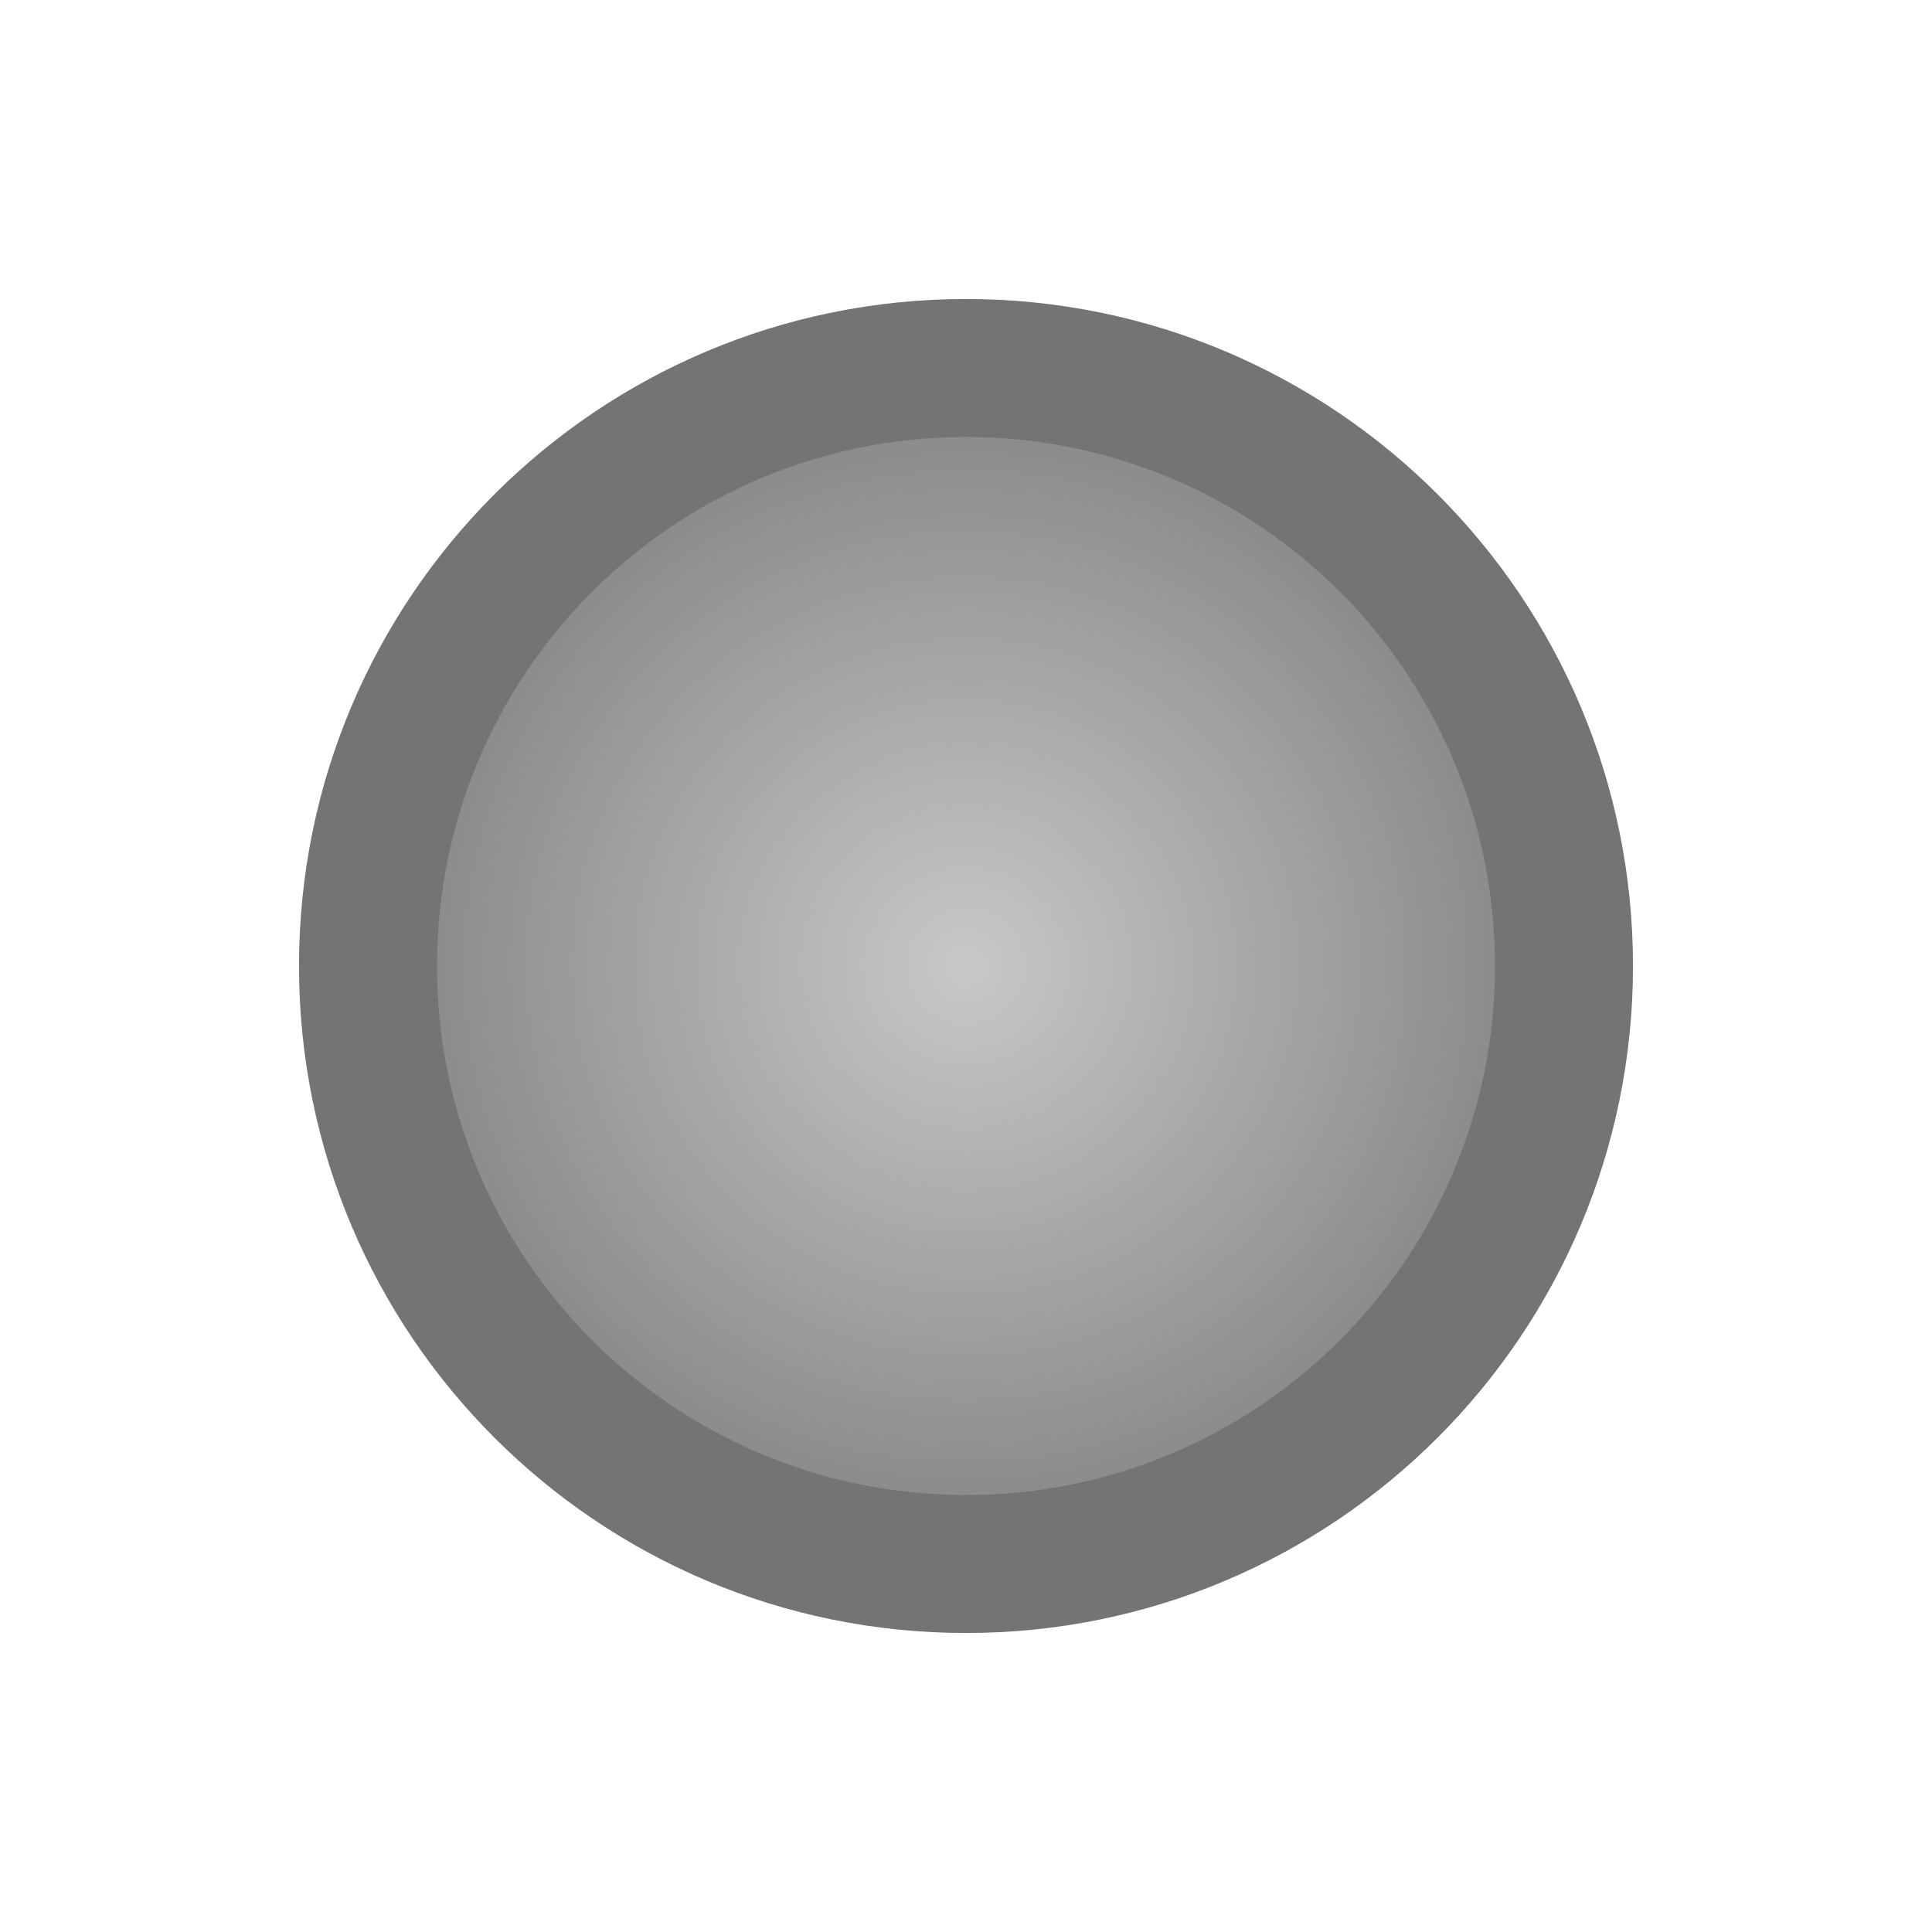
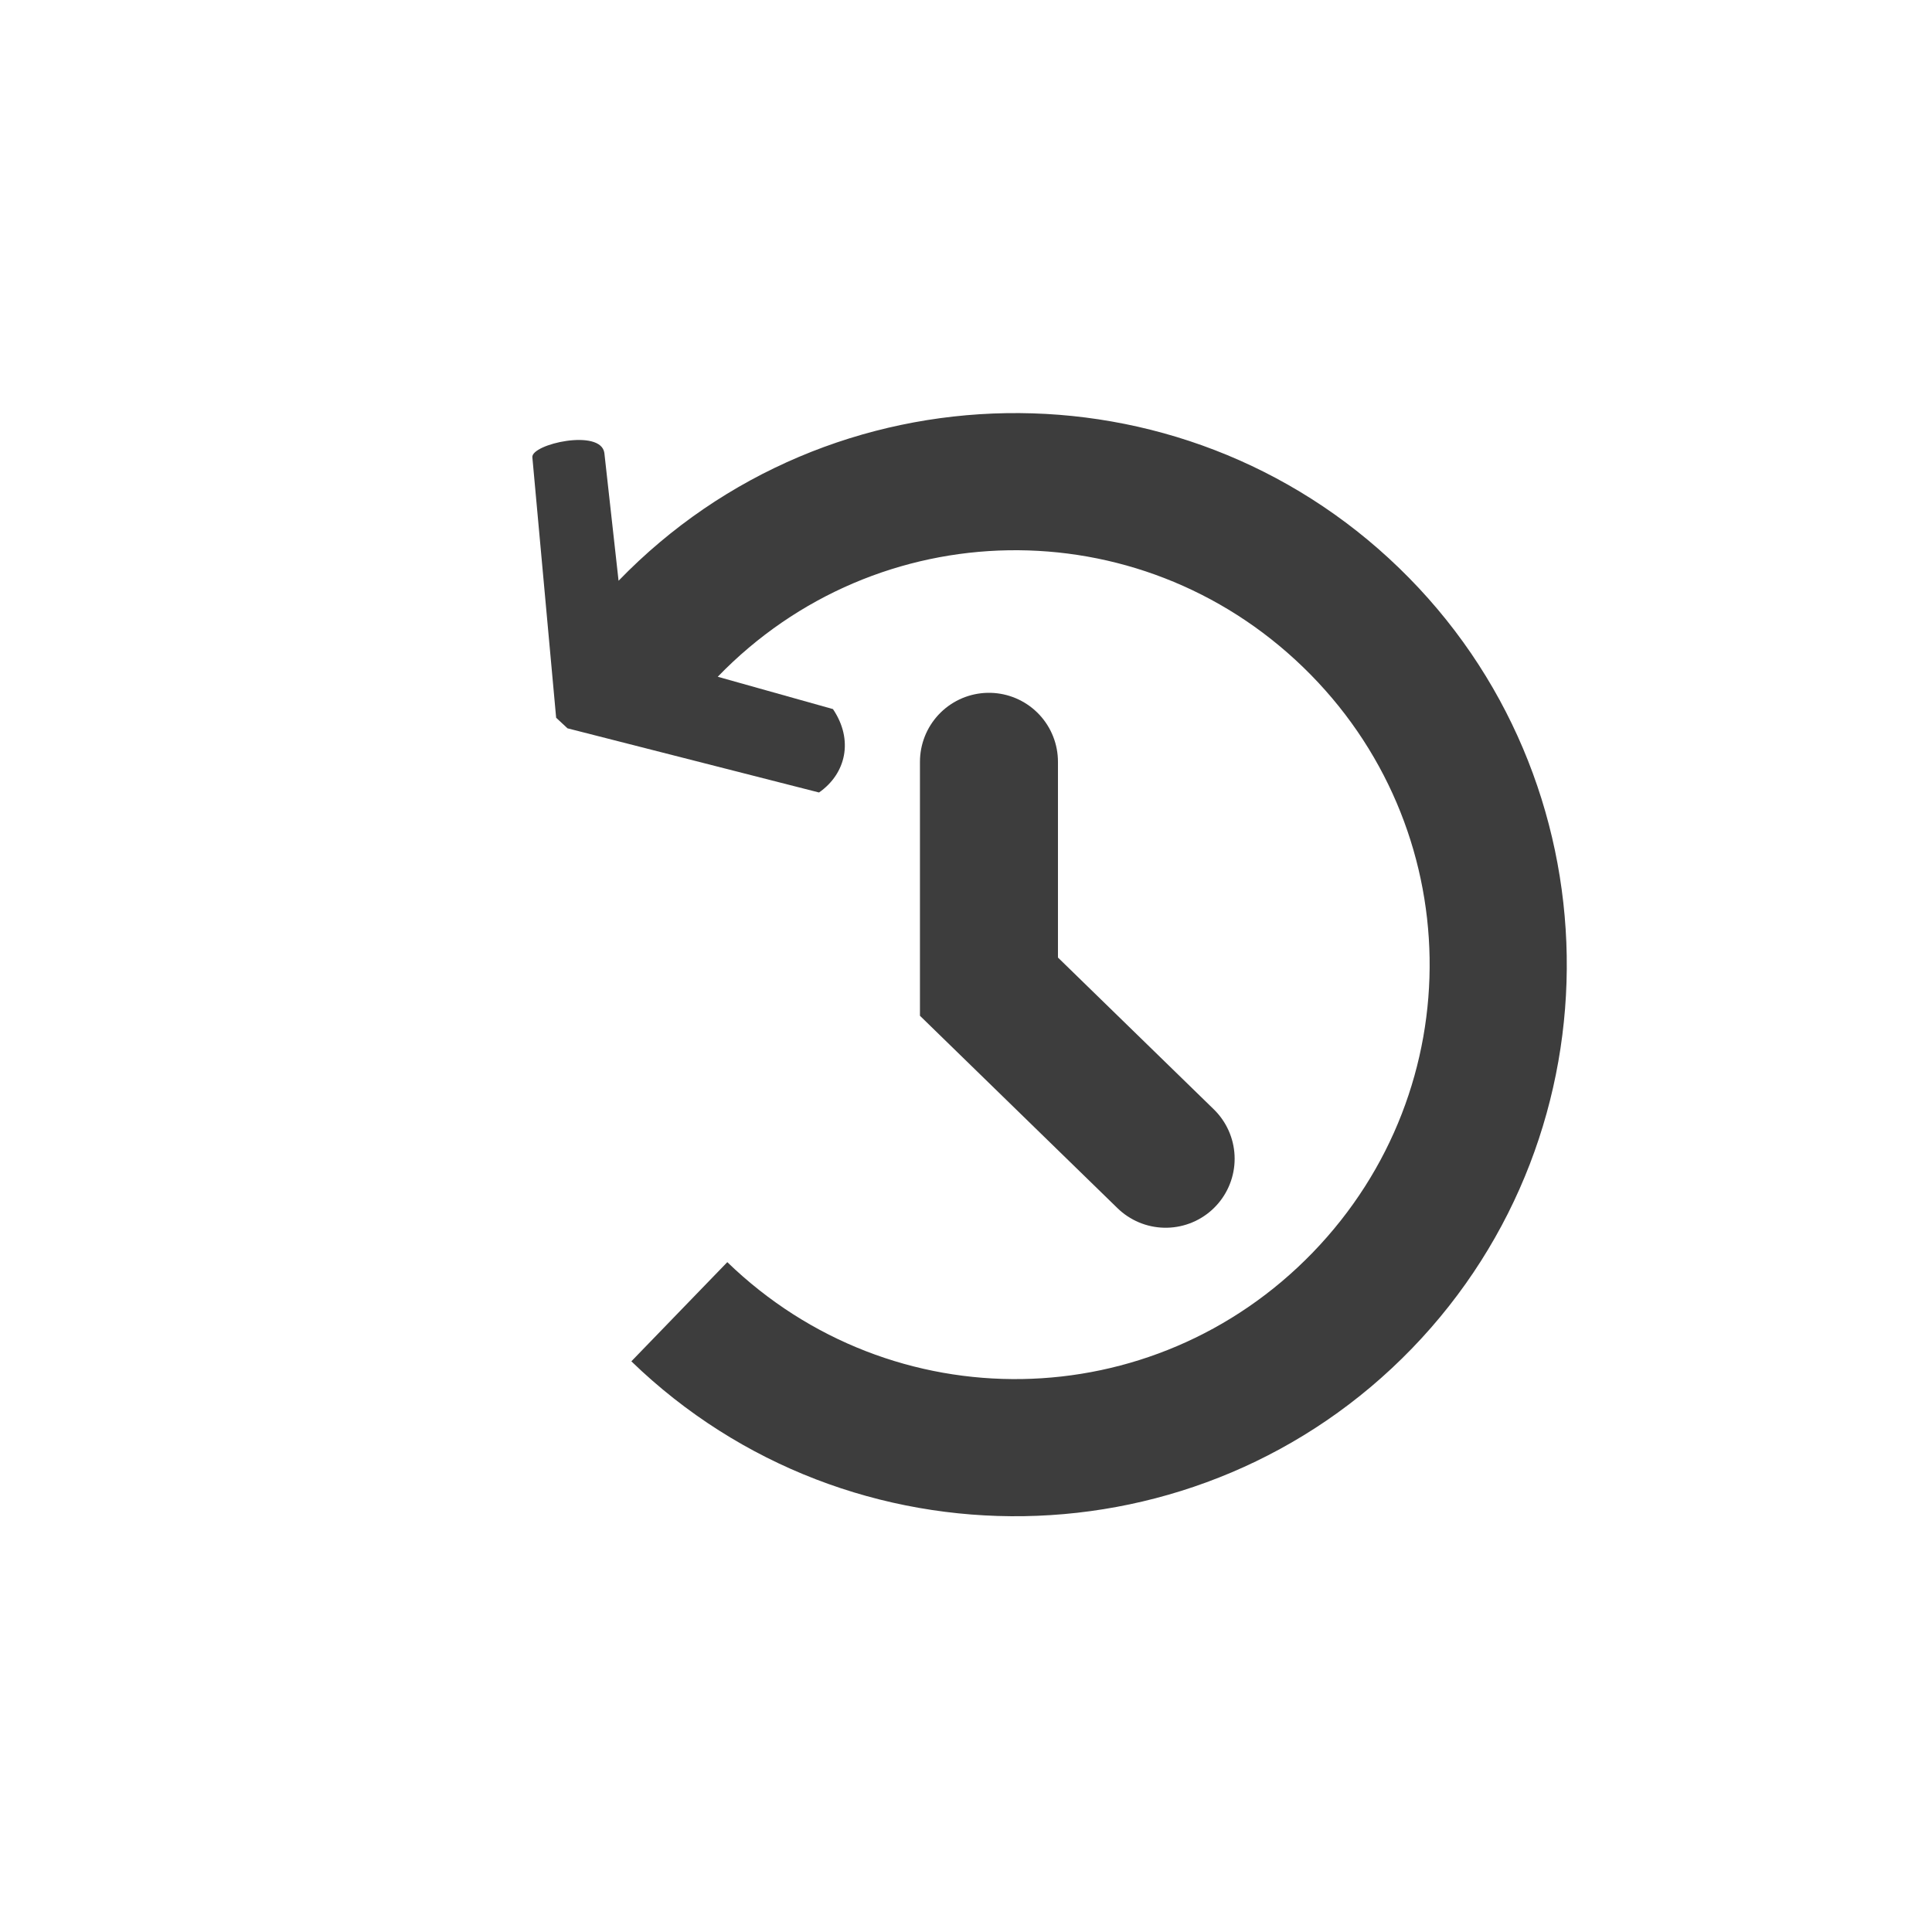
- <svg xmlns="http://www.w3.org/2000/svg" xmlns:xlink="http://www.w3.org/1999/xlink" version="1.1" id="Layer_1" x="0px" y="0px" width="42px" height="42px" viewBox="0 0 42 42" xml:space="preserve">
-   <defs id="defs7">
-     <linearGradient id="linearGradient856">
-       <stop style="stop-color:#c8c8c8;stop-opacity:1" offset="0" id="stop852" />
-       <stop style="stop-color:#8c8c8c;stop-opacity:1" offset="1" id="stop854" />
-     </linearGradient>
-     <radialGradient xlink:href="#linearGradient856" id="radialGradient858" cx="20.917" cy="21.058" fx="20.917" fy="21.058" r="19.176" gradientUnits="userSpaceOnUse" gradientTransform="matrix(0.6033009,0,0,0.5954258,8.380781,8.461498)" />
-   </defs>
-   <circle style="fill:url(#radialGradient858);fill-opacity:1;stroke:#747474;stroke-width:3;stroke-linecap:round;stroke-linejoin:round;stroke-opacity:1;stroke-miterlimit:4;stroke-dasharray:none" id="path842" cx="21" cy="21" r="13" />
+ <svg xmlns="http://www.w3.org/2000/svg" version="1.1" id="Layer_1" x="0px" y="0px" width="42px" height="42px" viewBox="0 0 42 42" xml:space="preserve">
+   <defs id="defs7" />
+   <path style="color:#000000;font-style:normal;font-variant:normal;font-weight:normal;font-stretch:normal;font-size:medium;line-height:normal;font-family:sans-serif;font-variant-ligatures:normal;font-variant-position:normal;font-variant-caps:normal;font-variant-numeric:normal;font-variant-alternates:normal;font-variant-east-asian:normal;font-feature-settings:normal;font-variation-settings:normal;text-indent:0;text-align:start;text-decoration:none;text-decoration-line:none;text-decoration-style:solid;text-decoration-color:#000000;letter-spacing:normal;word-spacing:normal;text-transform:none;writing-mode:lr-tb;direction:ltr;text-orientation:mixed;dominant-baseline:auto;baseline-shift:baseline;text-anchor:start;white-space:normal;shape-padding:0;shape-margin:0;inline-size:0;clip-rule:nonzero;display:inline;overflow:visible;visibility:visible;opacity:1;isolation:auto;mix-blend-mode:normal;color-interpolation:sRGB;color-interpolation-filters:linearRGB;solid-color:#000000;solid-opacity:1;vector-effect:none;fill:#3d3d3d;fill-opacity:1;fill-rule:nonzero;stroke:none;stroke-linecap:round;stroke-linejoin:round;stroke-miterlimit:4;stroke-dasharray:none;stroke-dashoffset:30;stroke-opacity:1;color-rendering:auto;image-rendering:auto;shape-rendering:auto;text-rendering:auto;enable-background:accumulate;stop-color:#000000;stop-opacity:1" d="m 13.725,29.594 c 4.75,4.597 12.372,4.472 16.968,-0.278 C 35.29,24.566 35.165,16.944 30.415,12.348 25.666,7.751 18.044,7.876 13.447,12.625 L 13.138,9.845 C 13.059,9.311 11.546,9.653 11.573,9.941 l 0.517,5.662 0.247,0.23 5.468,1.395 c 0.585,-0.408 0.757,-1.14 0.303,-1.813 l -2.505,-0.703 c 3.469,-3.585 9.142,-3.677 12.726,-0.208 3.585,3.469 3.677,9.142 0.208,12.726 -3.469,3.585 -9.142,3.677 -12.726,0.208 z" id="path842" />
+   <path style="fill:none;stroke:#3d3d3d;stroke-width:3;stroke-linecap:round;stroke-linejoin:miter;stroke-miterlimit:4;stroke-dasharray:none;stroke-opacity:1" d="m 21.499,16.561 v 4.888 l 3.841,3.741" id="path1996" />
</svg>
